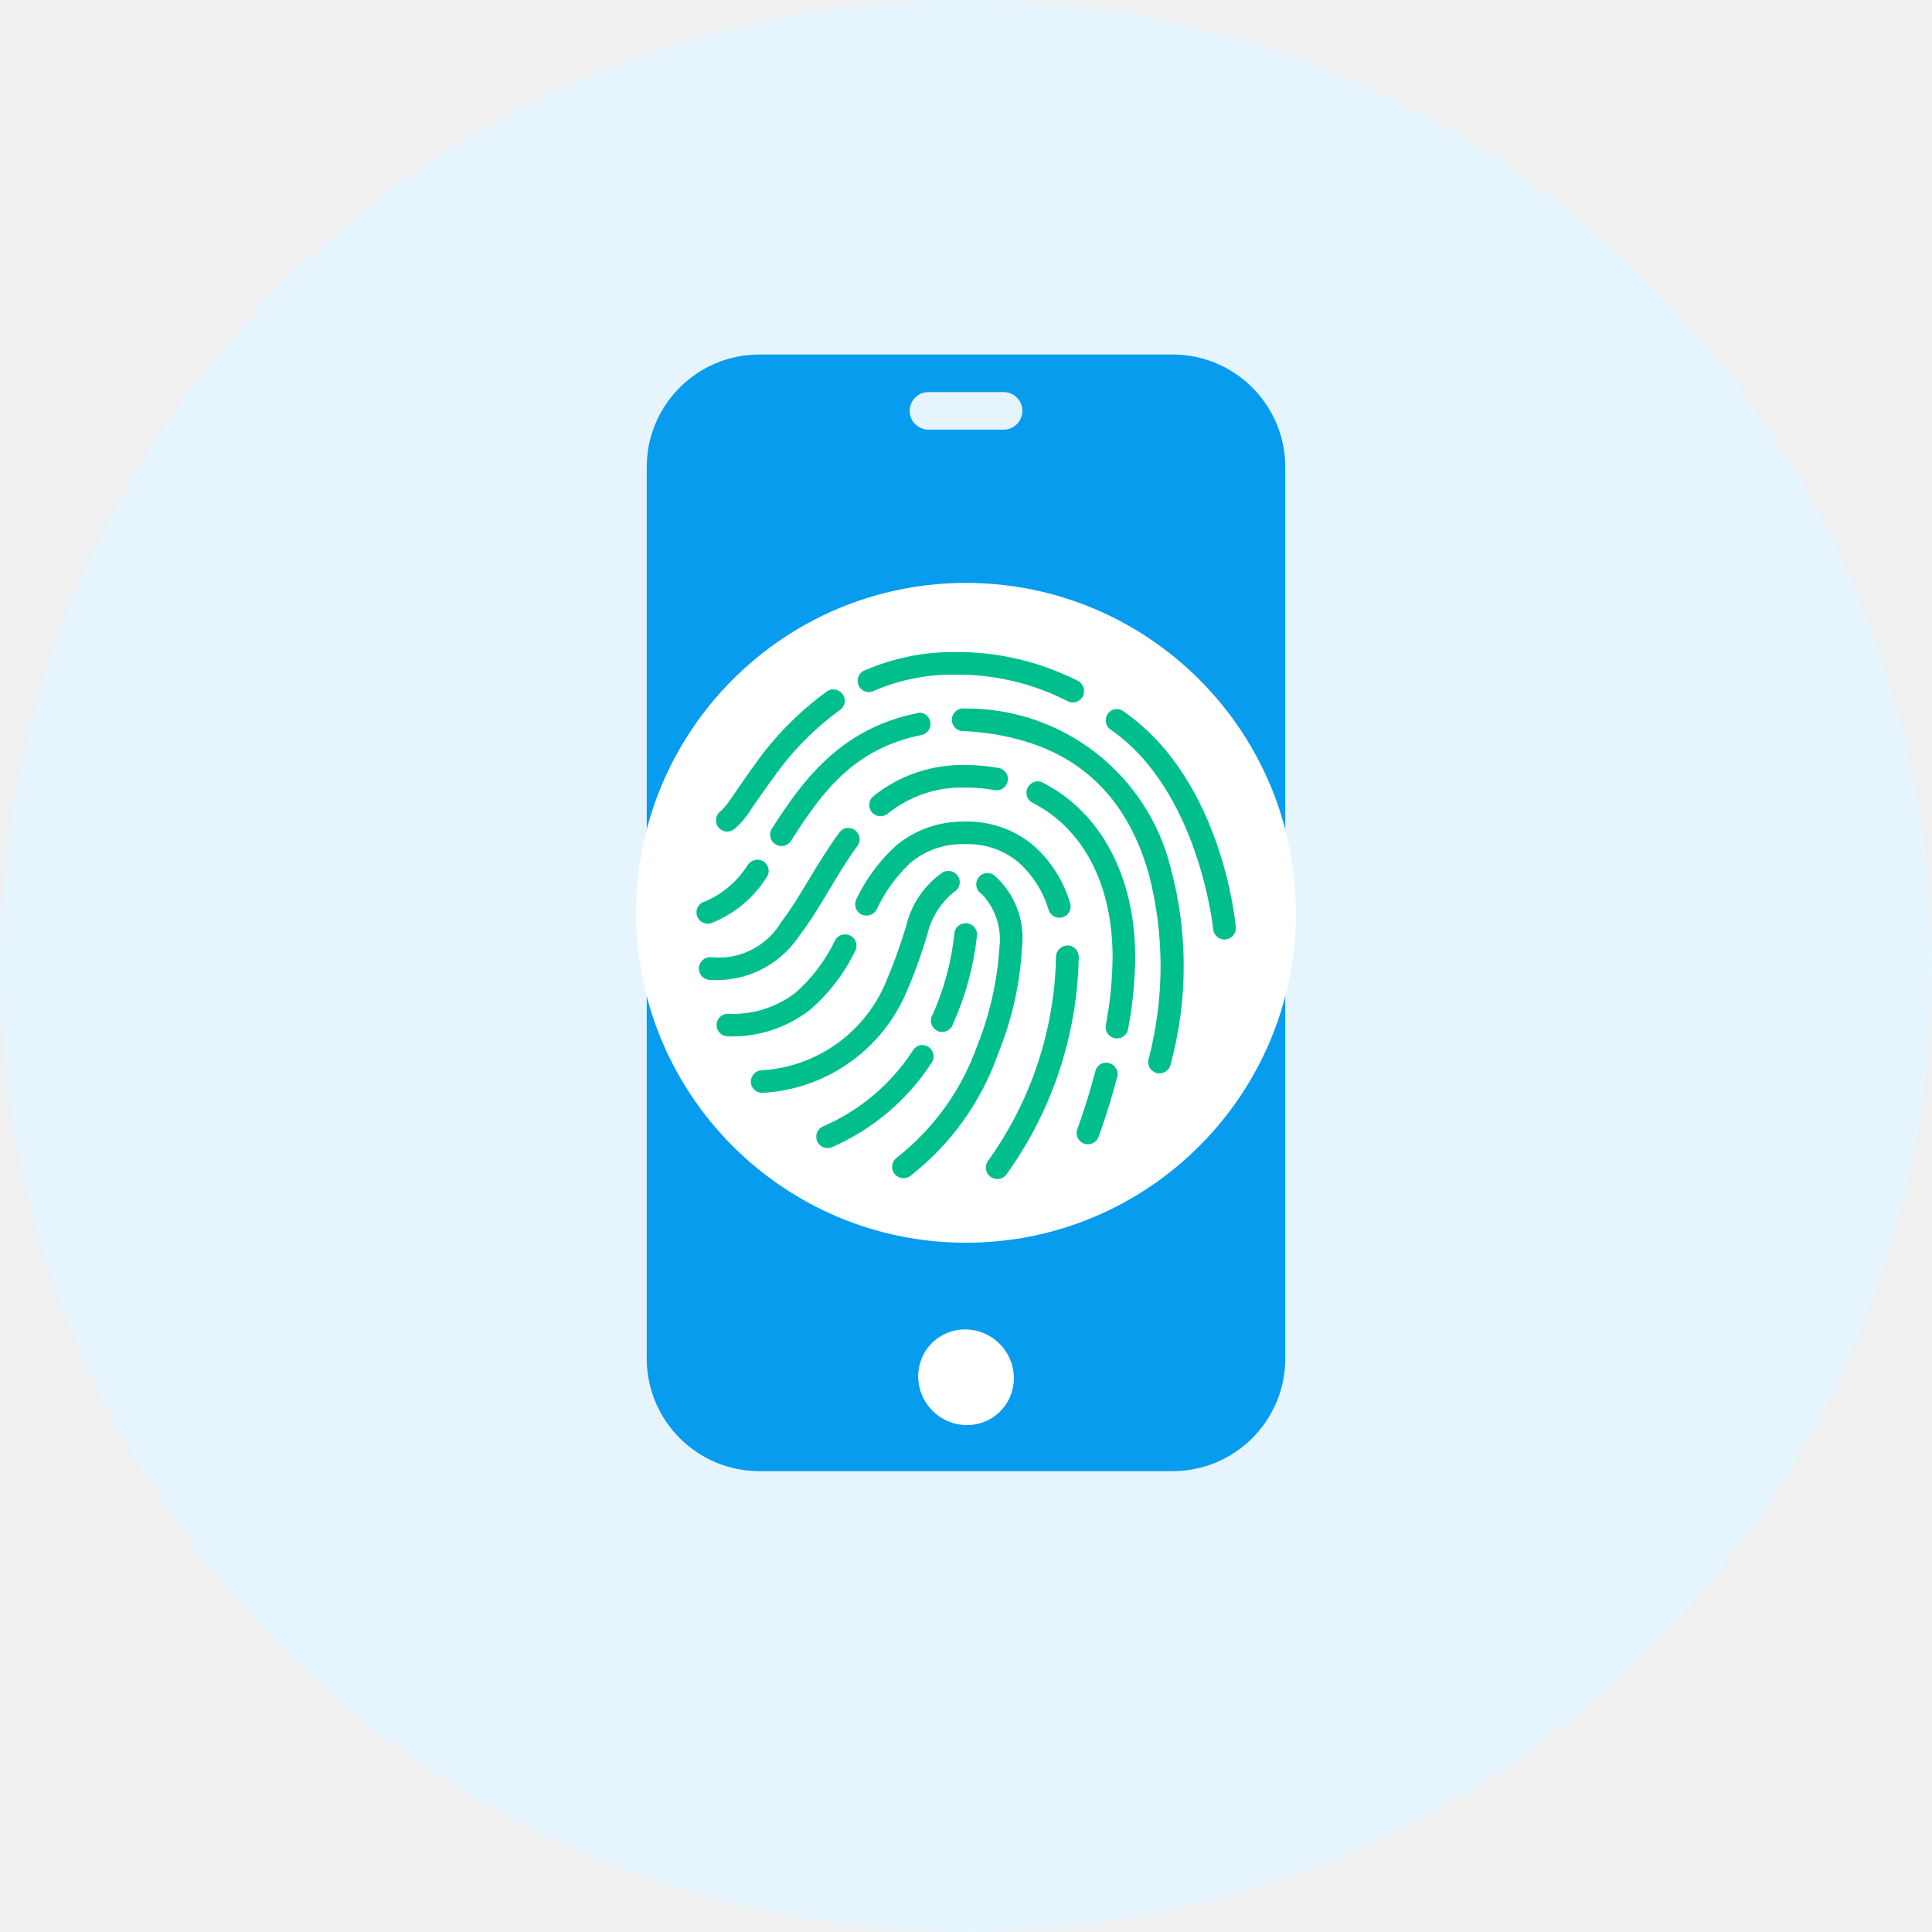
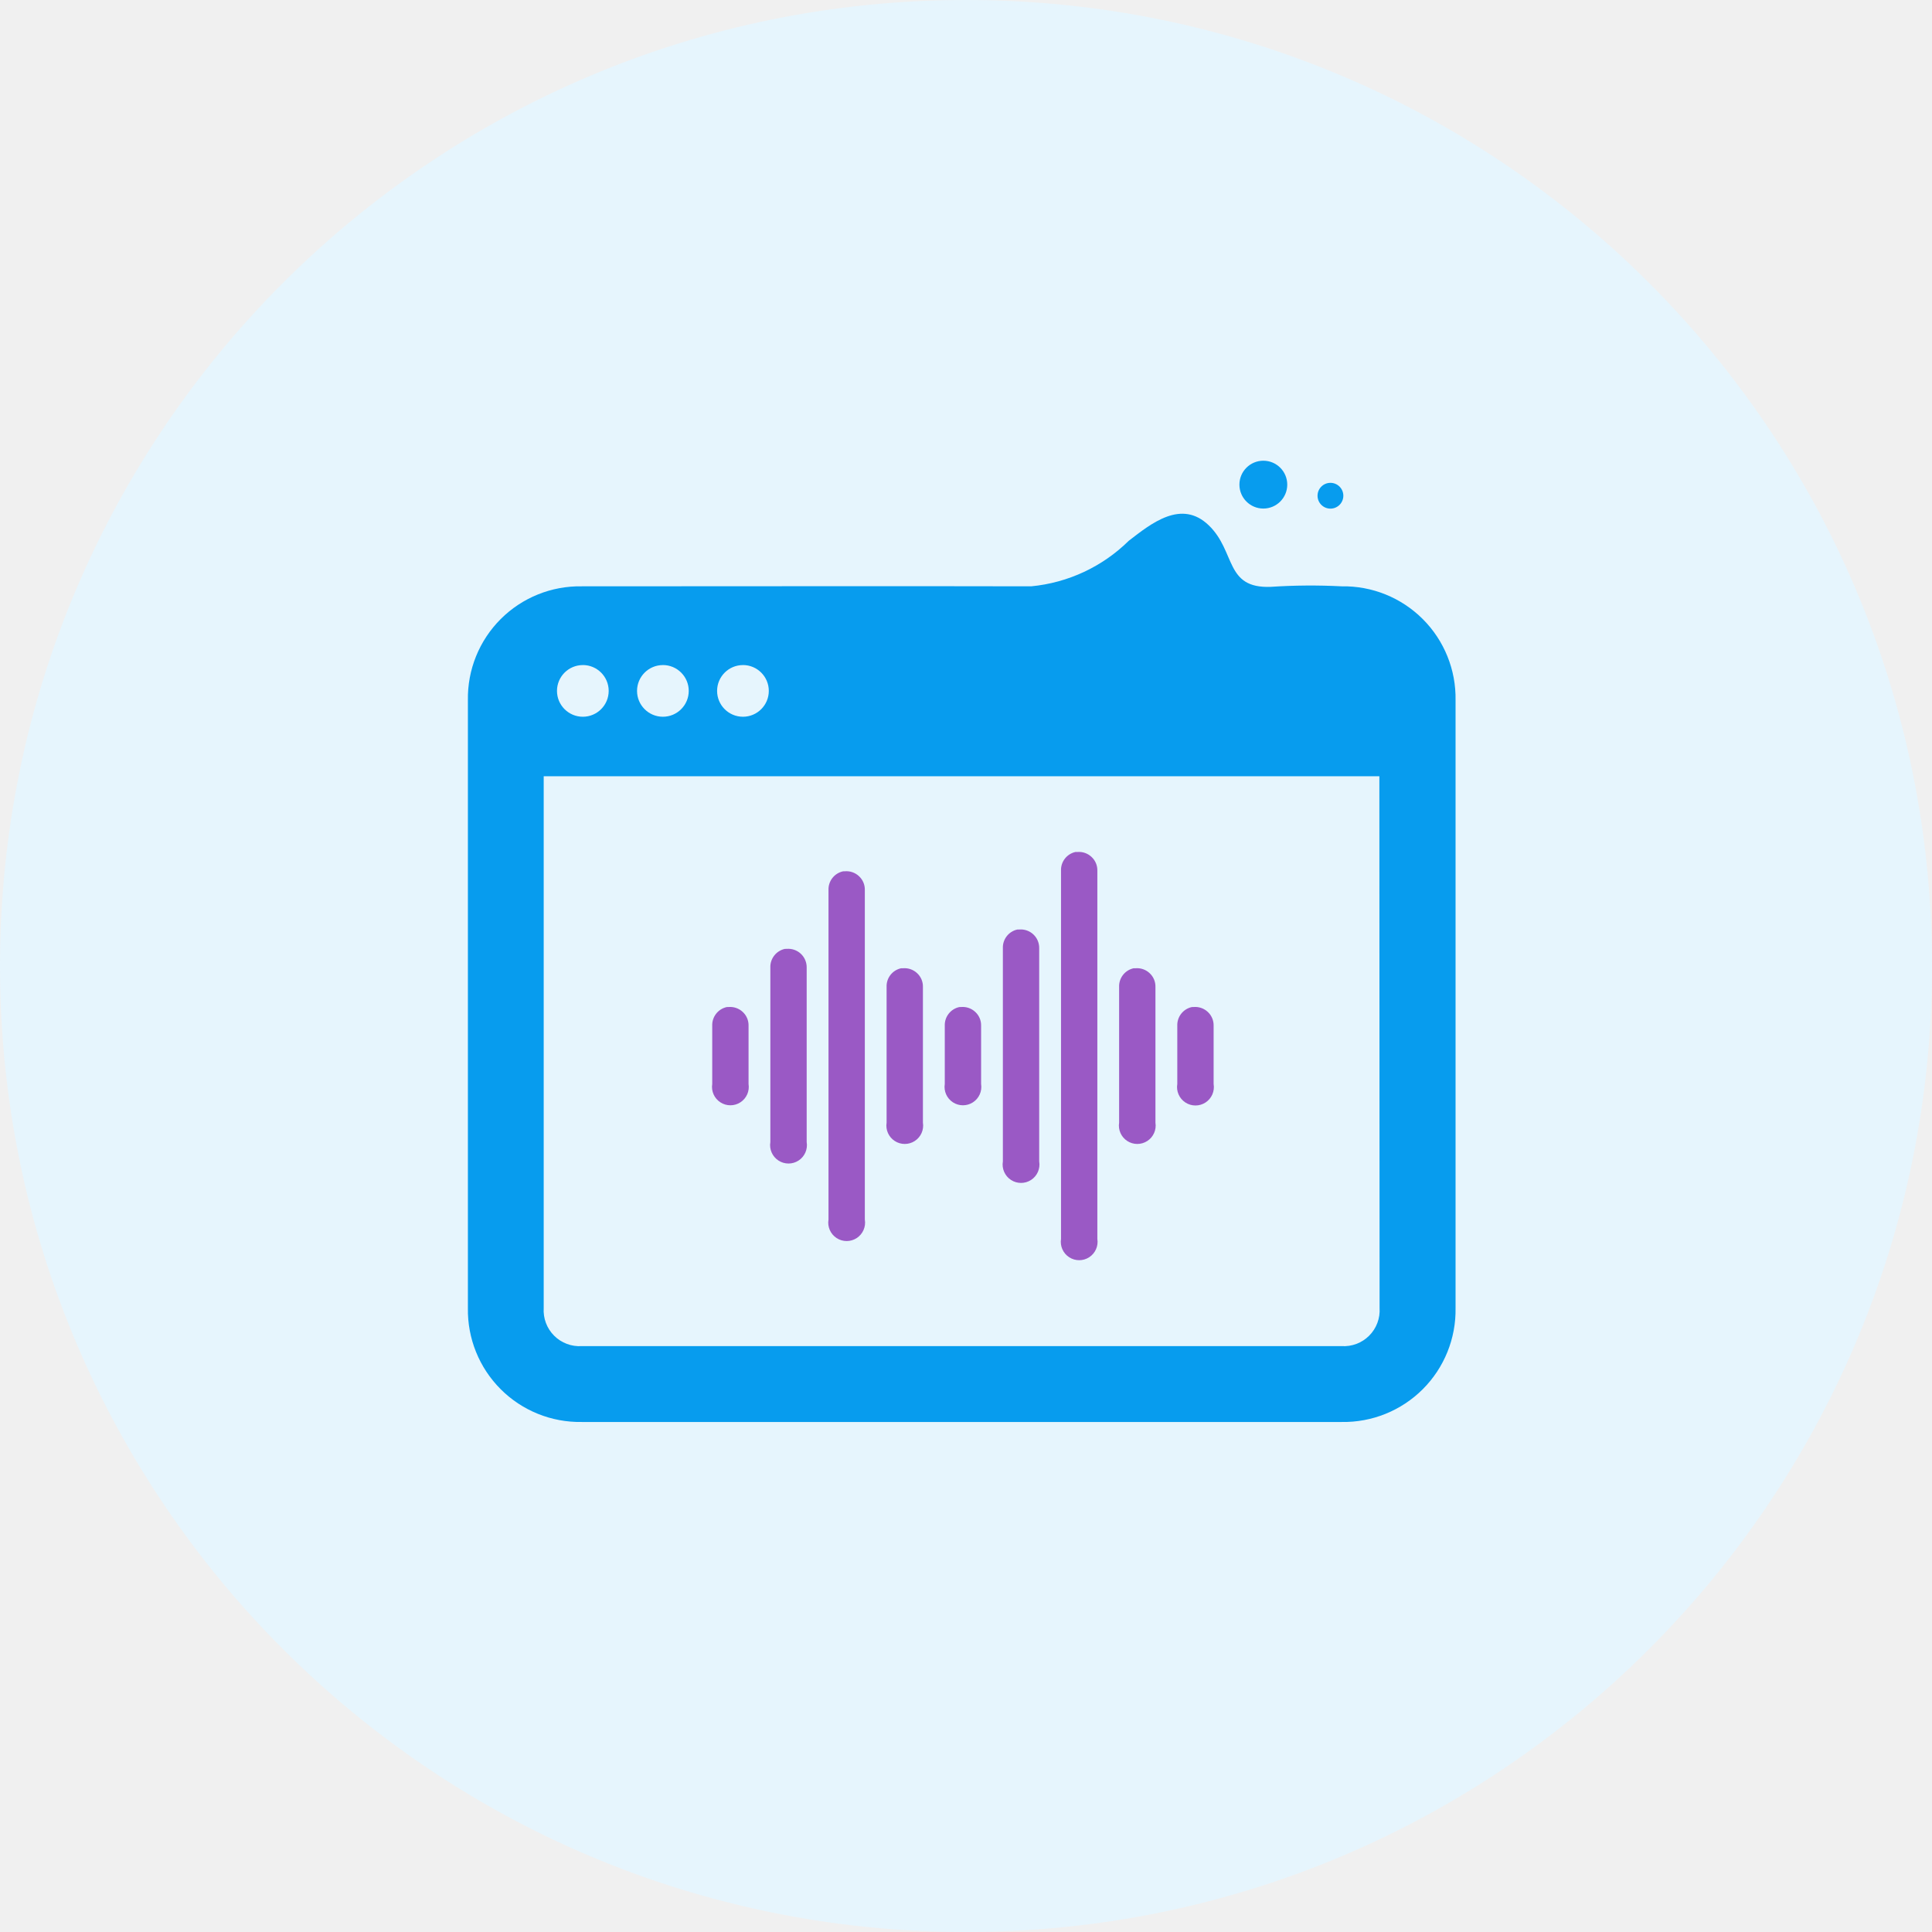
- <svg xmlns="http://www.w3.org/2000/svg" id="Group_7810" data-name="Group 7810" width="71" height="71" viewBox="0 0 71 71">
-   <circle id="Ellipse_421" data-name="Ellipse 421" cx="35.5" cy="35.5" r="35.5" fill="#e6f5fd" />
-   <g id="complex-icons-master_complex-icon-smartphone-fingerprint" transform="translate(35.5 35.663)">
-     <g id="Group_7479" data-name="Group 7479" transform="translate(-16.681 -22.635)">
-       <g id="Group_7478" data-name="Group 7478">
-         <ellipse id="Ellipse_385" data-name="Ellipse 385" cx="16.681" cy="3.957" rx="16.681" ry="3.957" transform="translate(0 37.356)" fill="#e6f5fd" />
-         <g id="surface1" transform="translate(4.948)">
-           <path id="Path_16639" data-name="Path 16639" d="M48.409,11.65H33.225a4.141,4.141,0,0,0-4.141,4.141V48.545a4.141,4.141,0,0,0,4.141,4.141H48.409a4.141,4.141,0,0,0,4.141-4.141V15.791A4.141,4.141,0,0,0,48.409,11.65Zm-8.973,1.381H42.2a.69.69,0,1,1,0,1.38H39.437a.69.69,0,1,1,0-1.38Z" transform="translate(-29.084 -11.65)" fill="#079cee" />
+ <svg xmlns="http://www.w3.org/2000/svg" width="71" height="71" viewBox="0 0 71 71">
+   <g id="Group_7813" data-name="Group 7813" transform="translate(-0.156)">
+     <circle id="Ellipse_422" data-name="Ellipse 422" cx="35.5" cy="35.5" r="35.5" transform="translate(0.156)" fill="#e6f5fd" />
+     <g id="complex-icons-master_complex-icon-soundwave" transform="translate(35.5 34.594)">
+       <g id="Group_7481" data-name="Group 7481" transform="translate(-18.147 -17.663)">
+         <g id="surface1" transform="translate(8.968 14.377)">
+           <path id="Path_16641" data-name="Path 16641" d="M47.437,44.3a.676.676,0,0,0-.534.69v13.53a.676.676,0,1,0,1.335,0V44.991a.667.667,0,0,0-.214-.509.674.674,0,0,0-.52-.181Zm-8.545.712a.678.678,0,0,0-.534.69V57.809a.677.677,0,1,0,1.335,0V45.7a.667.667,0,0,0-.214-.509.676.676,0,0,0-.52-.181ZM45.3,47.15a.677.677,0,0,0-.534.69v7.833a.677.677,0,1,0,1.335,0V47.84a.677.677,0,0,0-.734-.69Zm-8.545.712a.678.678,0,0,0-.534.69V54.96a.677.677,0,1,0,1.335,0V48.551a.678.678,0,0,0-.734-.69Zm4.272.712a.676.676,0,0,0-.534.689v4.985a.676.676,0,1,0,1.335,0V49.263a.666.666,0,0,0-.214-.509.675.675,0,0,0-.52-.18Zm8.545,0a.677.677,0,0,0-.534.689v4.985a.676.676,0,1,0,1.335,0V49.263a.666.666,0,0,0-.214-.509.675.675,0,0,0-.52-.18ZM34.619,50a.678.678,0,0,0-.534.69v2.137a.676.676,0,1,0,1.335,0V50.688a.666.666,0,0,0-.214-.509.678.678,0,0,0-.52-.181Zm8.546,0a.678.678,0,0,0-.534.69v2.137a.676.676,0,1,0,1.335,0V50.688a.666.666,0,0,0-.214-.509.677.677,0,0,0-.52-.181Zm8.545,0a.678.678,0,0,0-.534.69v2.137a.677.677,0,1,0,1.335,0V50.688a.669.669,0,0,0-.214-.509.677.677,0,0,0-.52-.181Z" transform="translate(-34.076 -44.299)" fill="#9a59c5" />
        </g>
-         <ellipse id="Ellipse_386" data-name="Ellipse 386" cx="12.124" cy="12.124" rx="12.124" ry="12.124" transform="translate(4.557 8.394)" fill="#fff" />
-         <g id="surface1-2" data-name="surface1" transform="translate(6.77 10.934)">
-           <path id="Path_16640" data-name="Path 16640" d="M41.808,31.141a8.136,8.136,0,0,0-3.258.662.415.415,0,1,0,.337.753,7.243,7.243,0,0,1,2.92-.584,8.848,8.848,0,0,1,4.166.973.418.418,0,0,0,.389-.74A9.749,9.749,0,0,0,41.808,31.141Zm-4.5,1.375a.419.419,0,0,0-.181.078,11.526,11.526,0,0,0-2.648,2.686c-.314.429-.568.815-.779,1.116a4.474,4.474,0,0,1-.441.571.415.415,0,1,0,.506.649,3.224,3.224,0,0,0,.61-.74c.219-.313.479-.693.779-1.1a10.643,10.643,0,0,1,2.44-2.492.415.415,0,0,0-.246-.766Zm4.777.7a.419.419,0,0,0,.117.83c4.221.247,6.006,2.6,6.762,5.257a13.5,13.5,0,0,1,0,6.762.417.417,0,1,0,.792.26,13.832,13.832,0,0,0,.013-7.242,7.726,7.726,0,0,0-7.515-5.867.41.41,0,0,0-.091,0h-.078Zm5.633.026a.415.415,0,0,0-.155.753c3.248,2.242,3.764,7.32,3.764,7.32a.417.417,0,1,0,.83-.078s-.444-5.373-4.127-7.917A.418.418,0,0,0,47.713,33.243Zm-7.229.13-.026.013c-2.87.57-4.259,2.546-5.335,4.218a.418.418,0,1,0,.7.454c1.062-1.655,2.224-3.359,4.789-3.868a.415.415,0,0,0-.13-.818Zm1.739,1.921a5.218,5.218,0,0,0-3.4,1.155.416.416,0,0,0,.519.649,4.324,4.324,0,0,1,2.881-.974,5.945,5.945,0,0,1,1.052.091.416.416,0,0,0,.477-.553.417.417,0,0,0-.334-.264A6.773,6.773,0,0,0,42.223,35.294Zm2.6.6-.039.013a.416.416,0,0,0-.091.779c1.819.928,2.933,2.95,2.933,5.672a14.176,14.176,0,0,1-.246,2.479.416.416,0,1,0,.817.156,14.971,14.971,0,0,0,.26-2.635c0-2.952-1.254-5.323-3.388-6.412A.418.418,0,0,0,44.819,35.891Zm-2.6,1.48a3.844,3.844,0,0,0-2.557.882,6.431,6.431,0,0,0-1.453,1.96.418.418,0,0,0,.74.389A5.673,5.673,0,0,1,40.2,38.89a2.938,2.938,0,0,1,2.025-.688,2.88,2.88,0,0,1,1.986.7,3.785,3.785,0,0,1,1.065,1.7.415.415,0,1,0,.792-.247,4.626,4.626,0,0,0-1.311-2.077A3.767,3.767,0,0,0,42.223,37.371Zm-4.374.233a.415.415,0,0,0-.273.182c-.829,1.121-1.428,2.366-2.115,3.258a2.679,2.679,0,0,1-2.583,1.311.417.417,0,1,0-.078.831,3.645,3.645,0,0,0,3.323-1.635c.771-1,1.353-2.239,2.115-3.271a.415.415,0,0,0-.311-.675h-.078Zm-3.3,1.168a.468.468,0,0,0-.065.013.418.418,0,0,0-.26.169,3.46,3.46,0,0,1-1.571,1.35.415.415,0,1,0,.273.779A4.23,4.23,0,0,0,34.9,39.447a.415.415,0,0,0-.351-.675Zm6.97.416a.41.41,0,0,0-.143.052,3.324,3.324,0,0,0-1.337,1.973,20.482,20.482,0,0,1-.792,2.168,5.29,5.29,0,0,1-4.5,3.128.415.415,0,1,0,0,.831,6.108,6.108,0,0,0,5.244-3.569,18.431,18.431,0,0,0,.831-2.271,2.845,2.845,0,0,1,.96-1.531.415.415,0,0,0-.26-.779Zm1.441.078a.415.415,0,0,0-.142.766,2.411,2.411,0,0,1,.649,1.959,11.654,11.654,0,0,1-.818,3.622,9.049,9.049,0,0,1-2.946,4.1.419.419,0,0,0,.48.688,9.812,9.812,0,0,0,3.232-4.491,12.052,12.052,0,0,0,.882-3.92,3.049,3.049,0,0,0-1.025-2.648A.421.421,0,0,0,42.963,39.266Zm-.8,1.843a.415.415,0,0,0-.351.389,9.67,9.67,0,0,1-.8,2.973.415.415,0,1,0,.752.337,10.718,10.718,0,0,0,.883-3.258.415.415,0,0,0-.48-.441Zm-4.452.415a.416.416,0,0,0-.286.221,6.023,6.023,0,0,1-1.441,1.908,3.755,3.755,0,0,1-2.492.779.415.415,0,1,0,0,.831A4.671,4.671,0,0,0,36.5,44.3a6.721,6.721,0,0,0,1.661-2.155.415.415,0,0,0-.415-.623Zm8.215.4a.385.385,0,0,0-.052.013.417.417,0,0,0-.325.415,13.268,13.268,0,0,1-2.5,7.489.421.421,0,0,0,.662.519,14.116,14.116,0,0,0,2.674-8.008.415.415,0,0,0-.454-.428Zm-5.334,3.66a.414.414,0,0,0-.3.195,7.457,7.457,0,0,1-3.3,2.791.416.416,0,1,0,.325.766,8.355,8.355,0,0,0,3.66-3.1.416.416,0,0,0-.389-.649Zm6.736.649a.416.416,0,0,0-.337.325c-.326,1.233-.649,2.09-.649,2.09a.416.416,0,0,0,.461.573.416.416,0,0,0,.318-.287s.339-.894.675-2.168a.416.416,0,0,0-.428-.532Z" transform="translate(-32.333 -31.141)" fill="#00bf8c" />
+         <g id="Group_7480" data-name="Group 7480" transform="translate(0 1.951)">
+           <path id="Path_16642" data-name="Path 16642" d="M23.36,59.016a1.317,1.317,0,0,0,1.4,1.4H52.674a1.317,1.317,0,0,0,1.4-1.4V39.474H23.36Z" transform="translate(-20.568 -29.829)" fill="none" />
+           <path id="Path_16643" data-name="Path 16643" d="M50.622,25.406a22.2,22.2,0,0,0-2.6.019c-1.7.068-1.278-1.293-2.281-2.26s-2.106-.077-2.94.567a5.907,5.907,0,0,1-3.587,1.674c-1.791-.01-16.512,0-16.512,0a4.114,4.114,0,0,0-4.188,4.187V51.928A4.115,4.115,0,0,0,22.7,56.116H50.622a4.115,4.115,0,0,0,4.188-4.188V29.594A4.114,4.114,0,0,0,50.622,25.406Zm-22,2.893a.95.95,0,1,1-.95.95A.95.95,0,0,1,28.62,28.3Zm-2.942,0a.95.95,0,1,1-.95.95A.95.95,0,0,1,25.678,28.3Zm-2.942,0a.95.95,0,1,1-.95.95A.95.95,0,0,1,22.735,28.3ZM52.018,51.928a1.317,1.317,0,0,1-1.4,1.4H22.7a1.317,1.317,0,0,1-1.4-1.4V32.386h30.71Z" transform="translate(-18.516 -22.741)" fill="#079cee" />
        </g>
+         <ellipse id="Ellipse_388" data-name="Ellipse 388" cx="0.879" cy="0.879" rx="0.879" ry="0.879" transform="translate(28.351)" fill="#079cee" />
+         <ellipse id="Ellipse_389" data-name="Ellipse 389" cx="0.474" cy="0.474" rx="0.474" ry="0.474" transform="translate(31.222 0.813)" fill="#079cee" />
      </g>
-       <ellipse id="Ellipse_387" data-name="Ellipse 387" cx="1.742" cy="1.775" rx="1.742" ry="1.775" transform="translate(14.195 37.562) rotate(-45)" fill="#fff" />
    </g>
  </g>
</svg>
